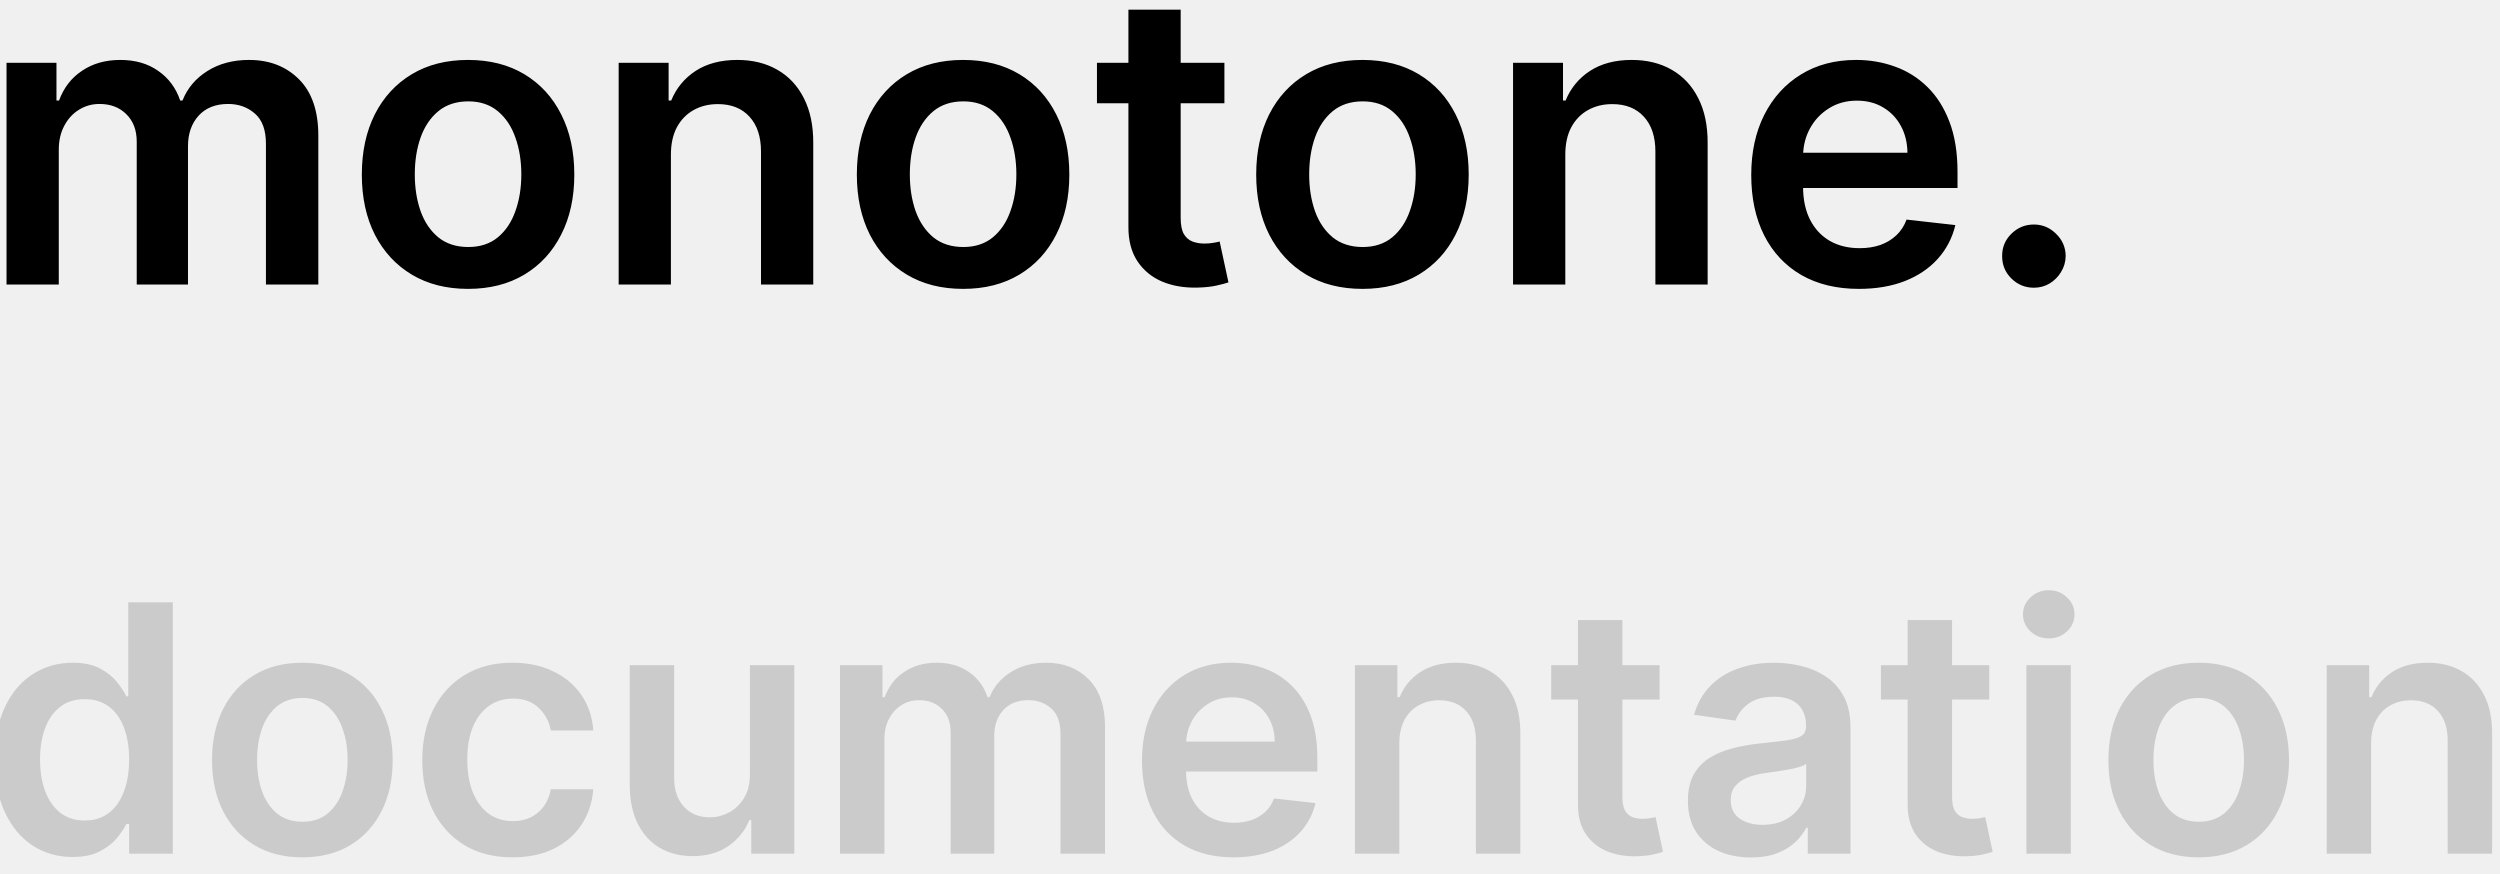
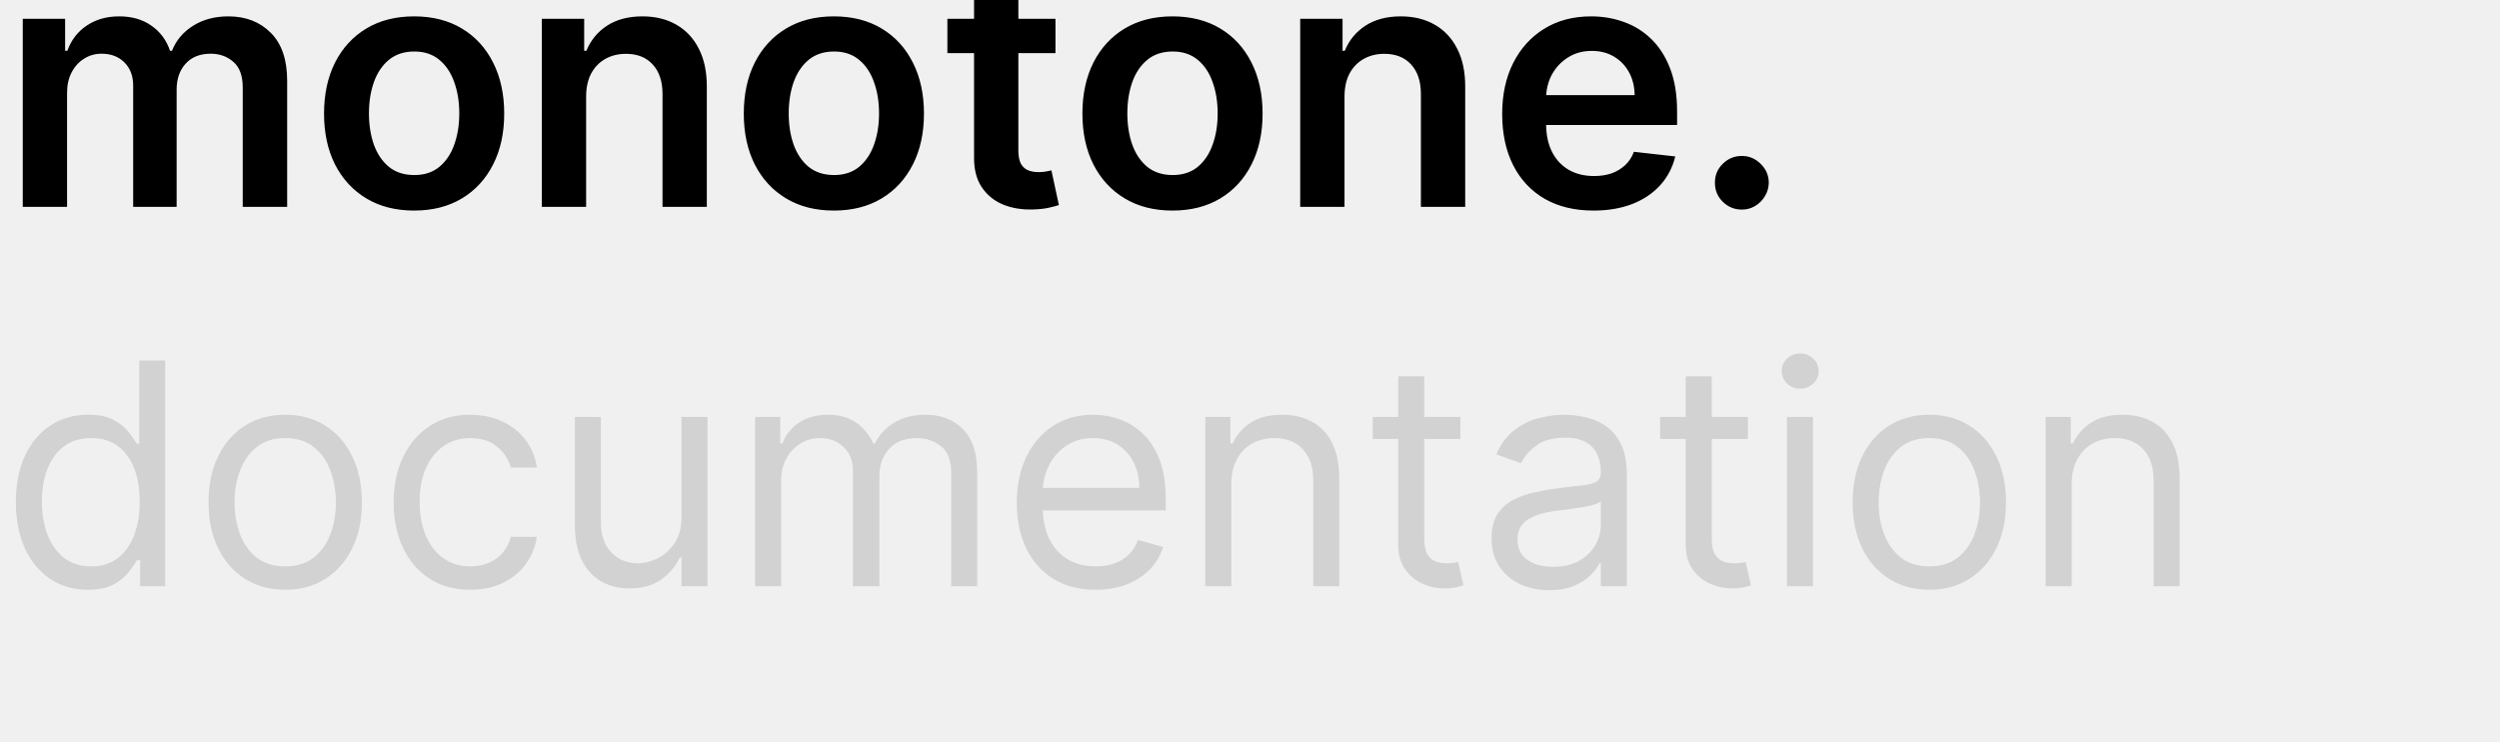
- <svg xmlns="http://www.w3.org/2000/svg" width="123" height="43" viewBox="0 0 123 43" fill="none">
-   <path d="M0.321 14V3.091H2.778V4.945H2.906C3.134 4.32 3.51 3.832 4.036 3.482C4.561 3.126 5.188 2.949 5.918 2.949C6.656 2.949 7.279 3.129 7.786 3.489C8.297 3.844 8.657 4.329 8.865 4.945H8.979C9.22 4.339 9.627 3.856 10.2 3.496C10.778 3.131 11.462 2.949 12.253 2.949C13.257 2.949 14.076 3.266 14.71 3.901C15.345 4.535 15.662 5.461 15.662 6.678V14H13.084V7.075C13.084 6.398 12.904 5.903 12.544 5.591C12.184 5.274 11.744 5.115 11.223 5.115C10.603 5.115 10.117 5.309 9.767 5.697C9.421 6.081 9.249 6.58 9.249 7.196V14H6.727V6.969C6.727 6.405 6.557 5.955 6.216 5.619C5.88 5.283 5.439 5.115 4.895 5.115C4.526 5.115 4.189 5.21 3.886 5.399C3.583 5.584 3.342 5.847 3.162 6.188C2.982 6.524 2.892 6.917 2.892 7.366V14H0.321ZM23.029 14.213C21.963 14.213 21.04 13.979 20.259 13.51C19.478 13.041 18.872 12.385 18.441 11.543C18.015 10.7 17.802 9.715 17.802 8.588C17.802 7.461 18.015 6.474 18.441 5.626C18.872 4.779 19.478 4.121 20.259 3.652C21.04 3.183 21.963 2.949 23.029 2.949C24.094 2.949 25.017 3.183 25.799 3.652C26.58 4.121 27.184 4.779 27.61 5.626C28.041 6.474 28.256 7.461 28.256 8.588C28.256 9.715 28.041 10.7 27.61 11.543C27.184 12.385 26.58 13.041 25.799 13.51C25.017 13.979 24.094 14.213 23.029 14.213ZM23.043 12.153C23.621 12.153 24.104 11.995 24.492 11.678C24.88 11.356 25.169 10.925 25.358 10.385C25.552 9.845 25.649 9.244 25.649 8.581C25.649 7.913 25.552 7.31 25.358 6.77C25.169 6.225 24.88 5.792 24.492 5.47C24.104 5.148 23.621 4.987 23.043 4.987C22.451 4.987 21.959 5.148 21.566 5.47C21.177 5.792 20.886 6.225 20.692 6.77C20.503 7.31 20.408 7.913 20.408 8.581C20.408 9.244 20.503 9.845 20.692 10.385C20.886 10.925 21.177 11.356 21.566 11.678C21.959 11.995 22.451 12.153 23.043 12.153ZM33.009 7.608V14H30.438V3.091H32.896V4.945H33.023C33.274 4.334 33.675 3.848 34.224 3.489C34.778 3.129 35.462 2.949 36.276 2.949C37.029 2.949 37.685 3.11 38.244 3.432C38.807 3.754 39.243 4.22 39.55 4.831C39.863 5.442 40.017 6.183 40.012 7.054V14H37.441V7.452C37.441 6.723 37.252 6.152 36.873 5.74C36.499 5.328 35.98 5.122 35.318 5.122C34.868 5.122 34.468 5.222 34.117 5.42C33.772 5.615 33.499 5.896 33.3 6.266C33.106 6.635 33.009 7.082 33.009 7.608ZM47.384 14.213C46.319 14.213 45.396 13.979 44.614 13.51C43.833 13.041 43.227 12.385 42.796 11.543C42.37 10.7 42.157 9.715 42.157 8.588C42.157 7.461 42.37 6.474 42.796 5.626C43.227 4.779 43.833 4.121 44.614 3.652C45.396 3.183 46.319 2.949 47.384 2.949C48.45 2.949 49.373 3.183 50.154 3.652C50.935 4.121 51.539 4.779 51.965 5.626C52.396 6.474 52.611 7.461 52.611 8.588C52.611 9.715 52.396 10.7 51.965 11.543C51.539 12.385 50.935 13.041 50.154 13.51C49.373 13.979 48.45 14.213 47.384 14.213ZM47.398 12.153C47.976 12.153 48.459 11.995 48.847 11.678C49.236 11.356 49.524 10.925 49.714 10.385C49.908 9.845 50.005 9.244 50.005 8.581C50.005 7.913 49.908 7.31 49.714 6.77C49.524 6.225 49.236 5.792 48.847 5.47C48.459 5.148 47.976 4.987 47.398 4.987C46.807 4.987 46.314 5.148 45.921 5.47C45.533 5.792 45.242 6.225 45.048 6.77C44.858 7.31 44.764 7.913 44.764 8.581C44.764 9.244 44.858 9.845 45.048 10.385C45.242 10.925 45.533 11.356 45.921 11.678C46.314 11.995 46.807 12.153 47.398 12.153ZM60.241 3.091V5.08H53.97V3.091H60.241ZM55.518 0.477H58.089V10.719C58.089 11.064 58.141 11.329 58.245 11.514C58.354 11.694 58.496 11.817 58.672 11.883C58.847 11.95 59.041 11.983 59.254 11.983C59.415 11.983 59.562 11.971 59.694 11.947C59.832 11.924 59.936 11.902 60.007 11.883L60.44 13.893C60.303 13.941 60.106 13.993 59.85 14.05C59.6 14.107 59.292 14.14 58.927 14.149C58.283 14.168 57.703 14.071 57.187 13.858C56.671 13.64 56.261 13.304 55.959 12.849C55.66 12.395 55.513 11.827 55.518 11.145V0.477ZM67.033 14.213C65.967 14.213 65.044 13.979 64.263 13.51C63.481 13.041 62.876 12.385 62.445 11.543C62.019 10.7 61.805 9.715 61.805 8.588C61.805 7.461 62.019 6.474 62.445 5.626C62.876 4.779 63.481 4.121 64.263 3.652C65.044 3.183 65.967 2.949 67.033 2.949C68.098 2.949 69.021 3.183 69.803 3.652C70.584 4.121 71.188 4.779 71.614 5.626C72.044 6.474 72.26 7.461 72.26 8.588C72.26 9.715 72.044 10.7 71.614 11.543C71.188 12.385 70.584 13.041 69.803 13.51C69.021 13.979 68.098 14.213 67.033 14.213ZM67.047 12.153C67.624 12.153 68.108 11.995 68.496 11.678C68.884 11.356 69.173 10.925 69.362 10.385C69.556 9.845 69.653 9.244 69.653 8.581C69.653 7.913 69.556 7.31 69.362 6.77C69.173 6.225 68.884 5.792 68.496 5.47C68.108 5.148 67.624 4.987 67.047 4.987C66.455 4.987 65.963 5.148 65.57 5.47C65.181 5.792 64.89 6.225 64.696 6.77C64.507 7.31 64.412 7.913 64.412 8.581C64.412 9.244 64.507 9.845 64.696 10.385C64.89 10.925 65.181 11.356 65.57 11.678C65.963 11.995 66.455 12.153 67.047 12.153ZM77.013 7.608V14H74.442V3.091H76.9V4.945H77.027C77.278 4.334 77.678 3.848 78.228 3.489C78.782 3.129 79.466 2.949 80.28 2.949C81.033 2.949 81.689 3.11 82.248 3.432C82.811 3.754 83.247 4.22 83.554 4.831C83.867 5.442 84.021 6.183 84.016 7.054V14H81.445V7.452C81.445 6.723 81.256 6.152 80.877 5.74C80.503 5.328 79.984 5.122 79.321 5.122C78.872 5.122 78.472 5.222 78.121 5.42C77.775 5.615 77.503 5.896 77.304 6.266C77.11 6.635 77.013 7.082 77.013 7.608ZM91.459 14.213C90.365 14.213 89.421 13.986 88.625 13.531C87.835 13.072 87.226 12.423 86.8 11.585C86.374 10.742 86.161 9.75 86.161 8.609C86.161 7.487 86.374 6.502 86.8 5.655C87.231 4.803 87.832 4.14 88.604 3.666C89.376 3.188 90.283 2.949 91.324 2.949C91.997 2.949 92.631 3.058 93.228 3.276C93.829 3.489 94.359 3.82 94.819 4.27C95.283 4.72 95.647 5.293 95.912 5.989C96.177 6.68 96.31 7.504 96.31 8.46V9.249H87.368V7.516H93.846C93.841 7.023 93.734 6.585 93.526 6.202C93.318 5.813 93.026 5.508 92.652 5.286C92.283 5.063 91.852 4.952 91.36 4.952C90.834 4.952 90.373 5.08 89.975 5.335C89.577 5.586 89.267 5.918 89.044 6.33C88.827 6.737 88.715 7.184 88.711 7.672V9.185C88.711 9.819 88.827 10.364 89.059 10.818C89.291 11.268 89.615 11.614 90.032 11.855C90.448 12.092 90.936 12.21 91.495 12.21C91.869 12.21 92.207 12.158 92.51 12.054C92.813 11.945 93.076 11.787 93.299 11.578C93.521 11.37 93.689 11.112 93.803 10.804L96.204 11.074C96.052 11.708 95.763 12.262 95.337 12.736C94.916 13.204 94.376 13.569 93.718 13.829C93.059 14.085 92.307 14.213 91.459 14.213ZM100.069 14.156C99.638 14.156 99.269 14.005 98.961 13.702C98.653 13.399 98.502 13.029 98.506 12.594C98.502 12.168 98.653 11.803 98.961 11.5C99.269 11.197 99.638 11.046 100.069 11.046C100.486 11.046 100.848 11.197 101.156 11.5C101.468 11.803 101.627 12.168 101.631 12.594C101.627 12.883 101.551 13.145 101.404 13.382C101.262 13.619 101.073 13.808 100.836 13.95C100.604 14.088 100.348 14.156 100.069 14.156Z" fill="black" />
-   <path d="M3.564 42.163C2.835 42.163 2.183 41.976 1.608 41.602C1.032 41.227 0.578 40.684 0.244 39.972C-0.09 39.259 -0.257 38.394 -0.257 37.376C-0.257 36.345 -0.088 35.476 0.25 34.768C0.592 34.055 1.053 33.518 1.632 33.156C2.212 32.79 2.858 32.606 3.57 32.606C4.113 32.606 4.56 32.699 4.91 32.884C5.26 33.065 5.538 33.285 5.743 33.542C5.949 33.796 6.107 34.035 6.22 34.261H6.311V29.636H8.502V42H6.353V40.539H6.22C6.107 40.764 5.944 41.004 5.731 41.258C5.518 41.507 5.236 41.72 4.886 41.897C4.536 42.075 4.095 42.163 3.564 42.163ZM4.174 40.37C4.636 40.37 5.031 40.245 5.357 39.996C5.683 39.742 5.93 39.39 6.099 38.939C6.268 38.489 6.353 37.963 6.353 37.364C6.353 36.764 6.268 36.243 6.099 35.8C5.934 35.357 5.689 35.013 5.363 34.768C5.041 34.522 4.645 34.4 4.174 34.4C3.687 34.4 3.28 34.526 2.954 34.78C2.628 35.033 2.383 35.383 2.218 35.83C2.053 36.277 1.97 36.788 1.97 37.364C1.97 37.943 2.053 38.46 2.218 38.915C2.387 39.366 2.634 39.722 2.96 39.984C3.29 40.241 3.695 40.37 4.174 40.37ZM14.876 42.181C13.97 42.181 13.185 41.982 12.521 41.584C11.857 41.185 11.342 40.628 10.976 39.911C10.614 39.195 10.432 38.358 10.432 37.4C10.432 36.442 10.614 35.603 10.976 34.883C11.342 34.162 11.857 33.603 12.521 33.204C13.185 32.806 13.97 32.606 14.876 32.606C15.781 32.606 16.566 32.806 17.23 33.204C17.894 33.603 18.407 34.162 18.769 34.883C19.136 35.603 19.319 36.442 19.319 37.4C19.319 38.358 19.136 39.195 18.769 39.911C18.407 40.628 17.894 41.185 17.23 41.584C16.566 41.982 15.781 42.181 14.876 42.181ZM14.888 40.43C15.379 40.43 15.789 40.296 16.119 40.026C16.449 39.752 16.695 39.386 16.856 38.927C17.021 38.468 17.103 37.957 17.103 37.394C17.103 36.826 17.021 36.313 16.856 35.854C16.695 35.392 16.449 35.023 16.119 34.75C15.789 34.476 15.379 34.339 14.888 34.339C14.385 34.339 13.966 34.476 13.632 34.75C13.302 35.023 13.055 35.392 12.889 35.854C12.729 36.313 12.648 36.826 12.648 37.394C12.648 37.957 12.729 38.468 12.889 38.927C13.055 39.386 13.302 39.752 13.632 40.026C13.966 40.296 14.385 40.43 14.888 40.43ZM25.218 42.181C24.293 42.181 23.498 41.978 22.834 41.571C22.174 41.165 21.665 40.603 21.306 39.887C20.952 39.167 20.775 38.338 20.775 37.4C20.775 36.458 20.956 35.627 21.319 34.907C21.681 34.182 22.192 33.619 22.852 33.216C23.516 32.81 24.301 32.606 25.206 32.606C25.959 32.606 26.625 32.745 27.204 33.023C27.788 33.297 28.253 33.685 28.599 34.188C28.945 34.687 29.142 35.271 29.191 35.939H27.102C27.017 35.492 26.816 35.12 26.498 34.822C26.184 34.52 25.764 34.369 25.236 34.369C24.79 34.369 24.397 34.49 24.059 34.731C23.721 34.969 23.458 35.311 23.268 35.758C23.083 36.205 22.991 36.74 22.991 37.364C22.991 37.995 23.083 38.539 23.268 38.994C23.454 39.444 23.713 39.792 24.047 40.038C24.385 40.279 24.782 40.4 25.236 40.4C25.558 40.4 25.846 40.34 26.1 40.219C26.357 40.094 26.573 39.915 26.746 39.682C26.919 39.448 27.038 39.165 27.102 38.831H29.191C29.138 39.487 28.945 40.068 28.611 40.575C28.277 41.078 27.822 41.473 27.247 41.758C26.671 42.04 25.995 42.181 25.218 42.181ZM36.895 38.1V32.727H39.081V42H36.962V40.352H36.865C36.656 40.871 36.312 41.296 35.833 41.626C35.358 41.956 34.772 42.121 34.076 42.121C33.468 42.121 32.931 41.986 32.464 41.716C32.001 41.443 31.639 41.046 31.378 40.527C31.116 40.004 30.985 39.372 30.985 38.631V32.727H33.17V38.293C33.17 38.881 33.331 39.348 33.654 39.694C33.975 40.04 34.398 40.213 34.921 40.213C35.243 40.213 35.555 40.135 35.857 39.978C36.159 39.821 36.406 39.587 36.599 39.277C36.797 38.963 36.895 38.571 36.895 38.1ZM41.328 42V32.727H43.417V34.303H43.525C43.719 33.772 44.038 33.357 44.485 33.059C44.932 32.758 45.465 32.606 46.085 32.606C46.713 32.606 47.242 32.76 47.673 33.065C48.107 33.367 48.413 33.78 48.59 34.303H48.687C48.892 33.788 49.238 33.377 49.725 33.071C50.216 32.761 50.798 32.606 51.47 32.606C52.323 32.606 53.02 32.876 53.559 33.416C54.098 33.955 54.368 34.742 54.368 35.776V42H52.176V36.114C52.176 35.538 52.023 35.118 51.718 34.852C51.412 34.583 51.037 34.448 50.595 34.448C50.067 34.448 49.655 34.613 49.357 34.943C49.063 35.269 48.916 35.693 48.916 36.217V42H46.773V36.023C46.773 35.544 46.628 35.162 46.339 34.876C46.053 34.591 45.679 34.448 45.216 34.448C44.902 34.448 44.616 34.528 44.358 34.689C44.101 34.846 43.896 35.07 43.743 35.359C43.59 35.645 43.513 35.979 43.513 36.361V42H41.328ZM60.69 42.181C59.76 42.181 58.957 41.988 58.281 41.602C57.609 41.211 57.092 40.66 56.73 39.947C56.367 39.231 56.186 38.388 56.186 37.418C56.186 36.464 56.367 35.627 56.73 34.907C57.096 34.182 57.607 33.619 58.263 33.216C58.919 32.81 59.69 32.606 60.575 32.606C61.147 32.606 61.686 32.699 62.193 32.884C62.704 33.065 63.155 33.347 63.545 33.729C63.94 34.112 64.25 34.599 64.475 35.19C64.7 35.778 64.813 36.478 64.813 37.291V37.961H57.213V36.488H62.718C62.714 36.07 62.624 35.697 62.447 35.371C62.27 35.041 62.022 34.782 61.704 34.593C61.39 34.404 61.024 34.309 60.605 34.309C60.159 34.309 59.766 34.418 59.428 34.635C59.09 34.848 58.827 35.13 58.637 35.48C58.452 35.826 58.358 36.207 58.354 36.621V37.907C58.354 38.446 58.452 38.909 58.649 39.295C58.847 39.678 59.122 39.972 59.477 40.177C59.831 40.378 60.245 40.479 60.72 40.479C61.038 40.479 61.326 40.434 61.583 40.346C61.841 40.253 62.064 40.118 62.254 39.941C62.443 39.764 62.586 39.545 62.682 39.283L64.723 39.513C64.594 40.052 64.348 40.523 63.986 40.925C63.628 41.324 63.169 41.634 62.61 41.855C62.05 42.072 61.41 42.181 60.69 42.181ZM68.847 36.567V42H66.662V32.727H68.751V34.303H68.859C69.073 33.784 69.413 33.371 69.88 33.065C70.35 32.76 70.932 32.606 71.624 32.606C72.264 32.606 72.822 32.743 73.296 33.017C73.775 33.291 74.146 33.687 74.407 34.206C74.673 34.725 74.804 35.355 74.8 36.096V42H72.614V36.434C72.614 35.814 72.453 35.329 72.131 34.979C71.813 34.629 71.373 34.454 70.809 34.454C70.427 34.454 70.087 34.538 69.789 34.707C69.495 34.872 69.264 35.112 69.095 35.426C68.93 35.74 68.847 36.12 68.847 36.567ZM81.652 32.727V34.418H76.321V32.727H81.652ZM77.637 30.506H79.822V39.211C79.822 39.505 79.867 39.73 79.955 39.887C80.048 40.04 80.169 40.145 80.317 40.201C80.466 40.257 80.631 40.285 80.812 40.285C80.949 40.285 81.074 40.275 81.187 40.255C81.303 40.235 81.392 40.217 81.452 40.201L81.821 41.909C81.704 41.95 81.537 41.994 81.32 42.042C81.106 42.091 80.845 42.119 80.535 42.127C79.987 42.143 79.494 42.06 79.056 41.879C78.617 41.694 78.269 41.408 78.011 41.022C77.758 40.636 77.633 40.153 77.637 39.573V30.506ZM86.148 42.187C85.56 42.187 85.031 42.083 84.56 41.873C84.093 41.66 83.723 41.346 83.449 40.931C83.18 40.517 83.045 40.006 83.045 39.398C83.045 38.875 83.141 38.442 83.334 38.1C83.528 37.758 83.791 37.484 84.125 37.279C84.459 37.074 84.836 36.919 85.254 36.814C85.677 36.706 86.113 36.627 86.564 36.579C87.108 36.523 87.548 36.472 87.886 36.428C88.224 36.38 88.47 36.307 88.623 36.211C88.78 36.11 88.858 35.955 88.858 35.746V35.709C88.858 35.255 88.723 34.903 88.454 34.653C88.184 34.404 87.796 34.279 87.289 34.279C86.753 34.279 86.329 34.395 86.015 34.629C85.705 34.862 85.496 35.138 85.387 35.456L83.347 35.166C83.507 34.603 83.773 34.132 84.143 33.754C84.514 33.371 84.966 33.086 85.502 32.896C86.037 32.703 86.629 32.606 87.276 32.606C87.723 32.606 88.168 32.659 88.611 32.764C89.053 32.868 89.458 33.041 89.824 33.283C90.19 33.52 90.484 33.844 90.706 34.255C90.931 34.665 91.044 35.178 91.044 35.794V42H88.943V40.726H88.87C88.737 40.984 88.55 41.225 88.309 41.451C88.071 41.672 87.772 41.851 87.409 41.988C87.051 42.121 86.631 42.187 86.148 42.187ZM86.715 40.581C87.154 40.581 87.534 40.495 87.856 40.322C88.178 40.145 88.426 39.911 88.599 39.621C88.776 39.332 88.864 39.016 88.864 38.674V37.581C88.796 37.637 88.679 37.69 88.514 37.738C88.353 37.786 88.172 37.828 87.971 37.865C87.77 37.901 87.57 37.933 87.373 37.961C87.176 37.989 87.005 38.014 86.86 38.034C86.534 38.078 86.242 38.15 85.985 38.251C85.727 38.352 85.524 38.492 85.375 38.674C85.226 38.851 85.151 39.08 85.151 39.362C85.151 39.764 85.298 40.068 85.592 40.273C85.886 40.479 86.26 40.581 86.715 40.581ZM97.871 32.727V34.418H92.541V32.727H97.871ZM93.857 30.506H96.042V39.211C96.042 39.505 96.086 39.73 96.175 39.887C96.267 40.04 96.388 40.145 96.537 40.201C96.686 40.257 96.851 40.285 97.032 40.285C97.169 40.285 97.294 40.275 97.406 40.255C97.523 40.235 97.612 40.217 97.672 40.201L98.04 41.909C97.924 41.95 97.757 41.994 97.539 42.042C97.326 42.091 97.064 42.119 96.754 42.127C96.207 42.143 95.714 42.06 95.275 41.879C94.837 41.694 94.489 41.408 94.231 41.022C93.978 40.636 93.853 40.153 93.857 39.573V30.506ZM99.699 42V32.727H101.884V42H99.699ZM100.798 31.411C100.452 31.411 100.154 31.297 99.904 31.067C99.655 30.834 99.53 30.554 99.53 30.228C99.53 29.898 99.655 29.618 99.904 29.389C100.154 29.155 100.452 29.039 100.798 29.039C101.148 29.039 101.446 29.155 101.691 29.389C101.941 29.618 102.066 29.898 102.066 30.228C102.066 30.554 101.941 30.834 101.691 31.067C101.446 31.297 101.148 31.411 100.798 31.411ZM108.176 42.181C107.271 42.181 106.486 41.982 105.822 41.584C105.158 41.185 104.643 40.628 104.277 39.911C103.914 39.195 103.733 38.358 103.733 37.4C103.733 36.442 103.914 35.603 104.277 34.883C104.643 34.162 105.158 33.603 105.822 33.204C106.486 32.806 107.271 32.606 108.176 32.606C109.082 32.606 109.867 32.806 110.531 33.204C111.195 33.603 111.708 34.162 112.07 34.883C112.436 35.603 112.62 36.442 112.62 37.4C112.62 38.358 112.436 39.195 112.07 39.911C111.708 40.628 111.195 41.185 110.531 41.584C109.867 41.982 109.082 42.181 108.176 42.181ZM108.188 40.43C108.679 40.43 109.09 40.296 109.42 40.026C109.75 39.752 109.996 39.386 110.157 38.927C110.322 38.468 110.404 37.957 110.404 37.394C110.404 36.826 110.322 36.313 110.157 35.854C109.996 35.392 109.75 35.023 109.42 34.75C109.09 34.476 108.679 34.339 108.188 34.339C107.685 34.339 107.267 34.476 106.933 34.75C106.603 35.023 106.355 35.392 106.19 35.854C106.029 36.313 105.949 36.826 105.949 37.394C105.949 37.957 106.029 38.468 106.19 38.927C106.355 39.386 106.603 39.752 106.933 40.026C107.267 40.296 107.685 40.43 108.188 40.43ZM116.66 36.567V42H114.474V32.727H116.563V34.303H116.672C116.885 33.784 117.225 33.371 117.692 33.065C118.163 32.76 118.745 32.606 119.437 32.606C120.077 32.606 120.634 32.743 121.109 33.017C121.588 33.291 121.958 33.687 122.22 34.206C122.485 34.725 122.616 35.355 122.612 36.096V42H120.427V36.434C120.427 35.814 120.266 35.329 119.944 34.979C119.626 34.629 119.185 34.454 118.622 34.454C118.239 34.454 117.899 34.538 117.602 34.707C117.308 34.872 117.076 35.112 116.907 35.426C116.742 35.74 116.66 36.12 116.66 36.567Z" fill="#CBCBCB" />
+ <svg xmlns="http://www.w3.org/2000/svg" width="145" height="43" viewBox="0 0 145 43" fill="none">
+   <g clip-path="url(#clip0_1934_2)">
+     <path d="M1.321 12V1.091H3.778V2.945H3.906C4.134 2.32 4.51 1.832 5.036 1.482C5.561 1.126 6.188 0.949 6.918 0.949C7.656 0.949 8.279 1.129 8.786 1.489C9.297 1.844 9.657 2.329 9.865 2.945H9.979C10.22 2.339 10.627 1.856 11.2 1.496C11.778 1.131 12.462 0.949 13.253 0.949C14.257 0.949 15.076 1.266 15.71 1.901C16.345 2.535 16.662 3.461 16.662 4.678V12H14.084V5.075C14.084 4.398 13.904 3.903 13.544 3.591C13.184 3.274 12.744 3.115 12.223 3.115C11.603 3.115 11.117 3.309 10.767 3.697C10.421 4.081 10.249 4.58 10.249 5.196V12H7.727V4.969C7.727 4.405 7.557 3.955 7.216 3.619C6.88 3.283 6.439 3.115 5.895 3.115C5.526 3.115 5.189 3.21 4.886 3.399C4.583 3.584 4.342 3.847 4.162 4.188C3.982 4.524 3.892 4.917 3.892 5.366V12H1.321ZM24.029 12.213C22.963 12.213 22.04 11.979 21.259 11.51C20.478 11.041 19.872 10.385 19.441 9.543C19.015 8.7 18.802 7.715 18.802 6.588C18.802 5.461 19.015 4.474 19.441 3.626C19.872 2.779 20.478 2.121 21.259 1.652C22.04 1.183 22.963 0.949 24.029 0.949C25.094 0.949 26.017 1.183 26.799 1.652C27.58 2.121 28.184 2.779 28.61 3.626C29.041 4.474 29.256 5.461 29.256 6.588C29.256 7.715 29.041 8.7 28.61 9.543C28.184 10.385 27.58 11.041 26.799 11.51C26.017 11.979 25.094 12.213 24.029 12.213ZM24.043 10.153C24.621 10.153 25.104 9.995 25.492 9.678C25.88 9.356 26.169 8.925 26.358 8.385C26.552 7.845 26.649 7.244 26.649 6.581C26.649 5.913 26.552 5.31 26.358 4.77C26.169 4.225 25.88 3.792 25.492 3.47C25.104 3.148 24.621 2.987 24.043 2.987C23.451 2.987 22.959 3.148 22.566 3.47C22.177 3.792 21.886 4.225 21.692 4.77C21.503 5.31 21.408 5.913 21.408 6.581C21.408 7.244 21.503 7.845 21.692 8.385C21.886 8.925 22.177 9.356 22.566 9.678C22.959 9.995 23.451 10.153 24.043 10.153ZM34.009 5.608V12H31.438V1.091H33.896V2.945H34.023C34.274 2.334 34.675 1.848 35.224 1.489C35.778 1.129 36.462 0.949 37.276 0.949C38.029 0.949 38.685 1.11 39.244 1.432C39.807 1.754 40.243 2.22 40.55 2.831C40.863 3.442 41.017 4.183 41.012 5.054V12H38.441V5.452C38.441 4.723 38.252 4.152 37.873 3.74C37.499 3.328 36.98 3.122 36.318 3.122C35.868 3.122 35.468 3.222 35.117 3.42C34.772 3.615 34.499 3.896 34.3 4.266C34.106 4.635 34.009 5.082 34.009 5.608ZM48.384 12.213C47.319 12.213 46.396 11.979 45.614 11.51C44.833 11.041 44.227 10.385 43.796 9.543C43.37 8.7 43.157 7.715 43.157 6.588C43.157 5.461 43.37 4.474 43.796 3.626C44.227 2.779 44.833 2.121 45.614 1.652C46.396 1.183 47.319 0.949 48.384 0.949C49.45 0.949 50.373 1.183 51.154 1.652C51.935 2.121 52.539 2.779 52.965 3.626C53.396 4.474 53.611 5.461 53.611 6.588C53.611 7.715 53.396 8.7 52.965 9.543C52.539 10.385 51.935 11.041 51.154 11.51C50.373 11.979 49.45 12.213 48.384 12.213ZM48.398 10.153C48.976 10.153 49.459 9.995 49.847 9.678C50.236 9.356 50.524 8.925 50.714 8.385C50.908 7.845 51.005 7.244 51.005 6.581C51.005 5.913 50.908 5.31 50.714 4.77C50.524 4.225 50.236 3.792 49.847 3.47C49.459 3.148 48.976 2.987 48.398 2.987C47.807 2.987 47.314 3.148 46.921 3.47C46.533 3.792 46.242 4.225 46.048 4.77C45.858 5.31 45.764 5.913 45.764 6.581C45.764 7.244 45.858 7.845 46.048 8.385C46.242 8.925 46.533 9.356 46.921 9.678C47.314 9.995 47.807 10.153 48.398 10.153ZM61.241 1.091V3.08H54.97V1.091H61.241ZM56.518 -1.523H59.089V8.719C59.089 9.064 59.141 9.33 59.245 9.514C59.354 9.694 59.496 9.817 59.672 9.884C59.847 9.95 60.041 9.983 60.254 9.983C60.415 9.983 60.562 9.971 60.694 9.947C60.832 9.924 60.936 9.902 61.007 9.884L61.44 11.893C61.303 11.941 61.106 11.993 60.85 12.05C60.6 12.107 60.292 12.14 59.927 12.149C59.283 12.168 58.703 12.071 58.187 11.858C57.671 11.64 57.261 11.304 56.959 10.849C56.66 10.395 56.513 9.827 56.518 9.145V-1.523ZM68.033 12.213C66.967 12.213 66.044 11.979 65.263 11.51C64.481 11.041 63.876 10.385 63.445 9.543C63.019 8.7 62.805 7.715 62.805 6.588C62.805 5.461 63.019 4.474 63.445 3.626C63.876 2.779 64.481 2.121 65.263 1.652C66.044 1.183 66.967 0.949 68.033 0.949C69.098 0.949 70.021 1.183 70.803 1.652C71.584 2.121 72.188 2.779 72.614 3.626C73.044 4.474 73.26 5.461 73.26 6.588C73.26 7.715 73.044 8.7 72.614 9.543C72.188 10.385 71.584 11.041 70.803 11.51C70.021 11.979 69.098 12.213 68.033 12.213ZM68.047 10.153C68.624 10.153 69.108 9.995 69.496 9.678C69.884 9.356 70.173 8.925 70.362 8.385C70.556 7.845 70.653 7.244 70.653 6.581C70.653 5.913 70.556 5.31 70.362 4.77C70.173 4.225 69.884 3.792 69.496 3.47C69.108 3.148 68.624 2.987 68.047 2.987C67.455 2.987 66.963 3.148 66.57 3.47C66.181 3.792 65.89 4.225 65.696 4.77C65.507 5.31 65.412 5.913 65.412 6.581C65.412 7.244 65.507 7.845 65.696 8.385C65.89 8.925 66.181 9.356 66.57 9.678C66.963 9.995 67.455 10.153 68.047 10.153ZM78.013 5.608V12H75.442V1.091H77.9V2.945H78.027C78.278 2.334 78.678 1.848 79.228 1.489C79.782 1.129 80.466 0.949 81.28 0.949C82.033 0.949 82.689 1.11 83.248 1.432C83.811 1.754 84.247 2.22 84.554 2.831C84.867 3.442 85.021 4.183 85.016 5.054V12H82.445V5.452C82.445 4.723 82.256 4.152 81.877 3.74C81.503 3.328 80.984 3.122 80.321 3.122C79.872 3.122 79.472 3.222 79.121 3.42C78.775 3.615 78.503 3.896 78.304 4.266C78.11 4.635 78.013 5.082 78.013 5.608ZM92.459 12.213C91.365 12.213 90.421 11.986 89.625 11.531C88.835 11.072 88.226 10.423 87.8 9.585C87.374 8.742 87.161 7.75 87.161 6.609C87.161 5.487 87.374 4.502 87.8 3.655C88.231 2.803 88.832 2.14 89.604 1.666C90.376 1.188 91.283 0.949 92.324 0.949C92.997 0.949 93.631 1.058 94.228 1.276C94.829 1.489 95.359 1.82 95.819 2.27C96.283 2.72 96.647 3.293 96.912 3.989C97.177 4.68 97.31 5.504 97.31 6.46V7.249H88.368V5.516H94.846C94.841 5.023 94.734 4.585 94.526 4.202C94.318 3.813 94.026 3.508 93.652 3.286C93.283 3.063 92.852 2.952 92.36 2.952C91.834 2.952 91.373 3.08 90.975 3.335C90.577 3.586 90.267 3.918 90.044 4.33C89.827 4.737 89.715 5.184 89.711 5.672V7.185C89.711 7.819 89.827 8.364 90.059 8.818C90.291 9.268 90.615 9.614 91.032 9.855C91.448 10.092 91.936 10.21 92.495 10.21C92.869 10.21 93.207 10.158 93.51 10.054C93.813 9.945 94.076 9.786 94.299 9.578C94.521 9.37 94.689 9.112 94.803 8.804L97.204 9.074C97.052 9.708 96.763 10.262 96.337 10.736C95.916 11.204 95.376 11.569 94.718 11.829C94.059 12.085 93.307 12.213 92.459 12.213ZM101.069 12.156C100.638 12.156 100.269 12.005 99.961 11.702C99.653 11.399 99.502 11.029 99.506 10.594C99.502 10.168 99.653 9.803 99.961 9.5C100.269 9.197 100.638 9.045 101.069 9.045C101.486 9.045 101.848 9.197 102.156 9.5C102.468 9.803 102.627 10.168 102.631 10.594C102.627 10.883 102.551 11.145 102.404 11.382C102.262 11.619 102.073 11.808 101.836 11.95C101.604 12.088 101.348 12.156 101.069 12.156Z" fill="black" />
+     <path d="M5.088 34.205C4.27 34.205 3.548 33.998 2.921 33.584C2.295 33.167 1.805 32.579 1.451 31.82C1.097 31.058 0.92 30.156 0.92 29.116C0.92 28.085 1.097 27.19 1.451 26.432C1.805 25.673 2.297 25.087 2.928 24.674C3.558 24.261 4.287 24.054 5.114 24.054C5.753 24.054 6.258 24.16 6.629 24.374C7.004 24.582 7.289 24.821 7.485 25.09C7.685 25.354 7.841 25.571 7.952 25.741H8.08V20.909H9.588V34H8.131V32.492H7.952C7.841 32.67 7.683 32.896 7.479 33.169C7.274 33.438 6.982 33.678 6.603 33.891C6.224 34.1 5.719 34.205 5.088 34.205ZM5.293 32.849C5.898 32.849 6.409 32.692 6.827 32.376C7.244 32.057 7.562 31.616 7.779 31.053C7.996 30.486 8.105 29.832 8.105 29.091C8.105 28.358 7.999 27.717 7.786 27.167C7.572 26.613 7.257 26.183 6.839 25.876C6.422 25.565 5.906 25.409 5.293 25.409C4.653 25.409 4.121 25.573 3.695 25.901C3.273 26.225 2.955 26.666 2.742 27.224C2.533 27.778 2.429 28.401 2.429 29.091C2.429 29.79 2.536 30.425 2.749 30.996C2.966 31.562 3.286 32.014 3.707 32.351C4.134 32.683 4.662 32.849 5.293 32.849ZM16.549 34.205C15.663 34.205 14.885 33.994 14.216 33.572C13.551 33.15 13.031 32.56 12.656 31.801C12.286 31.043 12.1 30.156 12.1 29.142C12.1 28.119 12.286 27.227 12.656 26.464C13.031 25.701 13.551 25.109 14.216 24.687C14.885 24.265 15.663 24.054 16.549 24.054C17.435 24.054 18.211 24.265 18.876 24.687C19.545 25.109 20.065 25.701 20.435 26.464C20.81 27.227 20.998 28.119 20.998 29.142C20.998 30.156 20.81 31.043 20.435 31.801C20.065 32.56 19.545 33.15 18.876 33.572C18.211 33.994 17.435 34.205 16.549 34.205ZM16.549 32.849C17.222 32.849 17.776 32.677 18.211 32.332C18.646 31.986 18.967 31.533 19.176 30.97C19.385 30.408 19.489 29.798 19.489 29.142C19.489 28.486 19.385 27.874 19.176 27.308C18.967 26.741 18.646 26.283 18.211 25.933C17.776 25.584 17.222 25.409 16.549 25.409C15.876 25.409 15.322 25.584 14.887 25.933C14.452 26.283 14.131 26.741 13.922 27.308C13.713 27.874 13.609 28.486 13.609 29.142C13.609 29.798 13.713 30.408 13.922 30.97C14.131 31.533 14.452 31.986 14.887 32.332C15.322 32.677 15.876 32.849 16.549 32.849ZM27.289 34.205C26.369 34.205 25.576 33.987 24.911 33.553C24.247 33.118 23.735 32.519 23.377 31.756C23.019 30.994 22.84 30.122 22.84 29.142C22.84 28.145 23.024 27.265 23.39 26.502C23.761 25.735 24.276 25.136 24.937 24.706C25.602 24.271 26.377 24.054 27.264 24.054C27.954 24.054 28.576 24.182 29.13 24.438C29.684 24.693 30.138 25.051 30.492 25.511C30.845 25.972 31.065 26.509 31.15 27.122H29.642C29.526 26.675 29.271 26.278 28.875 25.933C28.482 25.584 27.954 25.409 27.289 25.409C26.701 25.409 26.186 25.562 25.742 25.869C25.303 26.172 24.96 26.6 24.713 27.154C24.47 27.704 24.349 28.349 24.349 29.091C24.349 29.849 24.468 30.51 24.707 31.072C24.95 31.635 25.291 32.072 25.73 32.383C26.173 32.694 26.693 32.849 27.289 32.849C27.681 32.849 28.037 32.781 28.357 32.645C28.676 32.508 28.947 32.312 29.169 32.057C29.39 31.801 29.548 31.494 29.642 31.136H31.15C31.065 31.716 30.854 32.238 30.517 32.702C30.185 33.163 29.744 33.529 29.194 33.802C28.649 34.07 28.014 34.205 27.289 34.205ZM39.543 29.986V24.182H41.051V34H39.543V32.338H39.441C39.21 32.837 38.852 33.261 38.367 33.61C37.881 33.955 37.267 34.128 36.526 34.128C35.912 34.128 35.367 33.994 34.889 33.725C34.412 33.452 34.037 33.043 33.764 32.498C33.492 31.948 33.355 31.256 33.355 30.421V24.182H34.864V30.318C34.864 31.034 35.064 31.605 35.465 32.031C35.87 32.457 36.385 32.67 37.011 32.67C37.386 32.67 37.768 32.575 38.156 32.383C38.548 32.191 38.876 31.897 39.14 31.501C39.409 31.104 39.543 30.599 39.543 29.986ZM43.814 34V24.182H45.272V25.716H45.4C45.604 25.192 45.934 24.785 46.39 24.495C46.846 24.201 47.394 24.054 48.033 24.054C48.681 24.054 49.22 24.201 49.65 24.495C50.085 24.785 50.424 25.192 50.666 25.716H50.769C51.02 25.209 51.397 24.806 51.9 24.508C52.403 24.205 53.006 24.054 53.709 24.054C54.587 24.054 55.305 24.329 55.863 24.879C56.422 25.424 56.701 26.274 56.701 27.429V34H55.192V27.429C55.192 26.704 54.994 26.187 54.598 25.876C54.201 25.565 53.735 25.409 53.198 25.409C52.508 25.409 51.973 25.618 51.593 26.035C51.214 26.449 51.025 26.973 51.025 27.608V34H49.49V27.276C49.49 26.717 49.309 26.268 48.947 25.927C48.585 25.582 48.118 25.409 47.547 25.409C47.155 25.409 46.789 25.514 46.448 25.722C46.111 25.931 45.838 26.221 45.63 26.592C45.425 26.958 45.323 27.382 45.323 27.864V34H43.814ZM63.575 34.205C62.629 34.205 61.813 33.996 61.127 33.578C60.445 33.156 59.919 32.568 59.548 31.814C59.182 31.055 58.999 30.173 58.999 29.168C58.999 28.162 59.182 27.276 59.548 26.509C59.919 25.737 60.435 25.136 61.095 24.706C61.76 24.271 62.535 24.054 63.422 24.054C63.933 24.054 64.438 24.139 64.937 24.31C65.435 24.48 65.889 24.757 66.298 25.141C66.707 25.52 67.033 26.023 67.276 26.649C67.519 27.276 67.641 28.047 67.641 28.963V29.602H60.072V28.298H66.106C66.106 27.744 65.996 27.25 65.774 26.815C65.557 26.381 65.246 26.038 64.841 25.786C64.44 25.535 63.967 25.409 63.422 25.409C62.821 25.409 62.301 25.558 61.862 25.857C61.428 26.151 61.093 26.534 60.859 27.007C60.624 27.48 60.507 27.987 60.507 28.528V29.398C60.507 30.139 60.635 30.768 60.891 31.283C61.151 31.795 61.511 32.185 61.971 32.453C62.431 32.717 62.966 32.849 63.575 32.849C63.972 32.849 64.329 32.794 64.649 32.683C64.973 32.568 65.252 32.398 65.487 32.172C65.721 31.942 65.902 31.656 66.03 31.315L67.487 31.724C67.334 32.219 67.076 32.653 66.714 33.028C66.352 33.399 65.904 33.689 65.371 33.898C64.839 34.102 64.24 34.205 63.575 34.205ZM71.444 28.094V34H69.935V24.182H71.393V25.716H71.521C71.751 25.217 72.1 24.817 72.569 24.514C73.038 24.207 73.643 24.054 74.384 24.054C75.049 24.054 75.631 24.19 76.129 24.463C76.628 24.732 77.016 25.141 77.293 25.69C77.57 26.236 77.708 26.926 77.708 27.761V34H76.2V27.864C76.2 27.092 75.999 26.491 75.599 26.061C75.198 25.626 74.648 25.409 73.95 25.409C73.468 25.409 73.038 25.514 72.658 25.722C72.283 25.931 71.987 26.236 71.77 26.636C71.553 27.037 71.444 27.523 71.444 28.094ZM84.735 24.182V25.46H79.647V24.182H84.735ZM81.129 21.829H82.638V31.188C82.638 31.614 82.7 31.933 82.823 32.146C82.951 32.355 83.113 32.496 83.309 32.568C83.509 32.636 83.72 32.67 83.942 32.67C84.108 32.67 84.245 32.662 84.351 32.645C84.458 32.624 84.543 32.606 84.607 32.594L84.913 33.949C84.811 33.987 84.668 34.026 84.485 34.064C84.302 34.106 84.07 34.128 83.788 34.128C83.362 34.128 82.945 34.036 82.536 33.853C82.131 33.67 81.794 33.391 81.526 33.016C81.261 32.641 81.129 32.168 81.129 31.597V21.829ZM89.893 34.23C89.271 34.23 88.706 34.113 88.199 33.879C87.692 33.64 87.289 33.297 86.991 32.849C86.693 32.398 86.543 31.852 86.543 31.213C86.543 30.651 86.654 30.195 86.876 29.845C87.097 29.491 87.394 29.215 87.764 29.014C88.135 28.814 88.544 28.665 88.992 28.567C89.443 28.465 89.897 28.384 90.353 28.324C90.95 28.247 91.433 28.19 91.804 28.151C92.179 28.109 92.452 28.038 92.622 27.94C92.797 27.842 92.884 27.672 92.884 27.429V27.378C92.884 26.747 92.712 26.257 92.367 25.908C92.026 25.558 91.508 25.384 90.813 25.384C90.093 25.384 89.529 25.541 89.12 25.857C88.71 26.172 88.423 26.509 88.257 26.866L86.825 26.355C87.08 25.759 87.421 25.294 87.847 24.962C88.278 24.625 88.747 24.391 89.254 24.259C89.765 24.122 90.268 24.054 90.762 24.054C91.078 24.054 91.44 24.092 91.849 24.169C92.262 24.241 92.661 24.393 93.044 24.623C93.432 24.853 93.754 25.2 94.009 25.665C94.265 26.129 94.393 26.751 94.393 27.531V34H92.884V32.67H92.808C92.705 32.883 92.535 33.111 92.296 33.354C92.058 33.597 91.74 33.804 91.344 33.974C90.948 34.145 90.464 34.23 89.893 34.23ZM90.123 32.875C90.72 32.875 91.222 32.758 91.632 32.523C92.045 32.289 92.356 31.986 92.565 31.616C92.778 31.245 92.884 30.855 92.884 30.446V29.065C92.82 29.142 92.68 29.212 92.463 29.276C92.249 29.336 92.002 29.389 91.721 29.436C91.444 29.479 91.174 29.517 90.909 29.551C90.649 29.581 90.438 29.607 90.276 29.628C89.884 29.679 89.518 29.762 89.177 29.877C88.84 29.988 88.568 30.156 88.359 30.382C88.154 30.604 88.052 30.906 88.052 31.29C88.052 31.814 88.246 32.21 88.634 32.479C89.026 32.743 89.522 32.875 90.123 32.875ZM101.416 24.182V25.46H96.328V24.182H101.416ZM97.811 21.829H99.32V31.188C99.32 31.614 99.381 31.933 99.505 32.146C99.633 32.355 99.795 32.496 99.991 32.568C100.191 32.636 100.402 32.67 100.624 32.67C100.79 32.67 100.926 32.662 101.033 32.645C101.139 32.624 101.224 32.606 101.288 32.594L101.595 33.949C101.493 33.987 101.35 34.026 101.167 34.064C100.984 34.106 100.751 34.128 100.47 34.128C100.044 34.128 99.626 34.036 99.217 33.853C98.812 33.67 98.476 33.391 98.207 33.016C97.943 32.641 97.811 32.168 97.811 31.597V21.829ZM103.685 34V24.182H105.194V34H103.685ZM104.452 22.546C104.158 22.546 103.905 22.445 103.692 22.245C103.483 22.045 103.379 21.804 103.379 21.523C103.379 21.241 103.483 21.001 103.692 20.8C103.905 20.6 104.158 20.5 104.452 20.5C104.746 20.5 104.998 20.6 105.207 20.8C105.42 21.001 105.526 21.241 105.526 21.523C105.526 21.804 105.42 22.045 105.207 22.245C104.998 22.445 104.746 22.546 104.452 22.546ZM111.945 34.205C111.059 34.205 110.281 33.994 109.612 33.572C108.948 33.15 108.428 32.56 108.053 31.801C107.682 31.043 107.497 30.156 107.497 29.142C107.497 28.119 107.682 27.227 108.053 26.464C108.428 25.701 108.948 25.109 109.612 24.687C110.281 24.265 111.059 24.054 111.945 24.054C112.832 24.054 113.607 24.265 114.272 24.687C114.941 25.109 115.461 25.701 115.832 26.464C116.207 27.227 116.394 28.119 116.394 29.142C116.394 30.156 116.207 31.043 115.832 31.801C115.461 32.56 114.941 33.15 114.272 33.572C113.607 33.994 112.832 34.205 111.945 34.205ZM111.945 32.849C112.619 32.849 113.173 32.677 113.607 32.332C114.042 31.986 114.364 31.533 114.573 30.97C114.781 30.408 114.886 29.798 114.886 29.142C114.886 28.486 114.781 27.874 114.573 27.308C114.364 26.741 114.042 26.283 113.607 25.933C113.173 25.584 112.619 25.409 111.945 25.409C111.272 25.409 110.718 25.584 110.284 25.933C109.849 26.283 109.527 26.741 109.318 27.308C109.11 27.874 109.005 28.486 109.005 29.142C109.005 29.798 109.11 30.408 109.318 30.97C109.527 31.533 109.849 31.986 110.284 32.332C110.718 32.677 111.272 32.849 111.945 32.849ZM120.206 28.094V34H118.697V24.182H120.154V25.716H120.282C120.512 25.217 120.862 24.817 121.331 24.514C121.799 24.207 122.404 24.054 123.146 24.054C123.811 24.054 124.392 24.19 124.891 24.463C125.39 24.732 125.777 25.141 126.054 25.69C126.331 26.236 126.47 26.926 126.47 27.761V34H124.961V27.864C124.961 27.092 124.761 26.491 124.36 26.061C123.96 25.626 123.41 25.409 122.711 25.409C122.23 25.409 121.799 25.514 121.42 25.722C121.045 25.931 120.749 26.236 120.532 26.636C120.314 27.037 120.206 27.523 120.206 28.094Z" fill="#D2D2D2" />
+   </g>
+   <defs>
+     <clipPath id="clip0_1934_2">
+       <rect width="145" height="43" fill="white" />
+     </clipPath>
+   </defs>
</svg>
